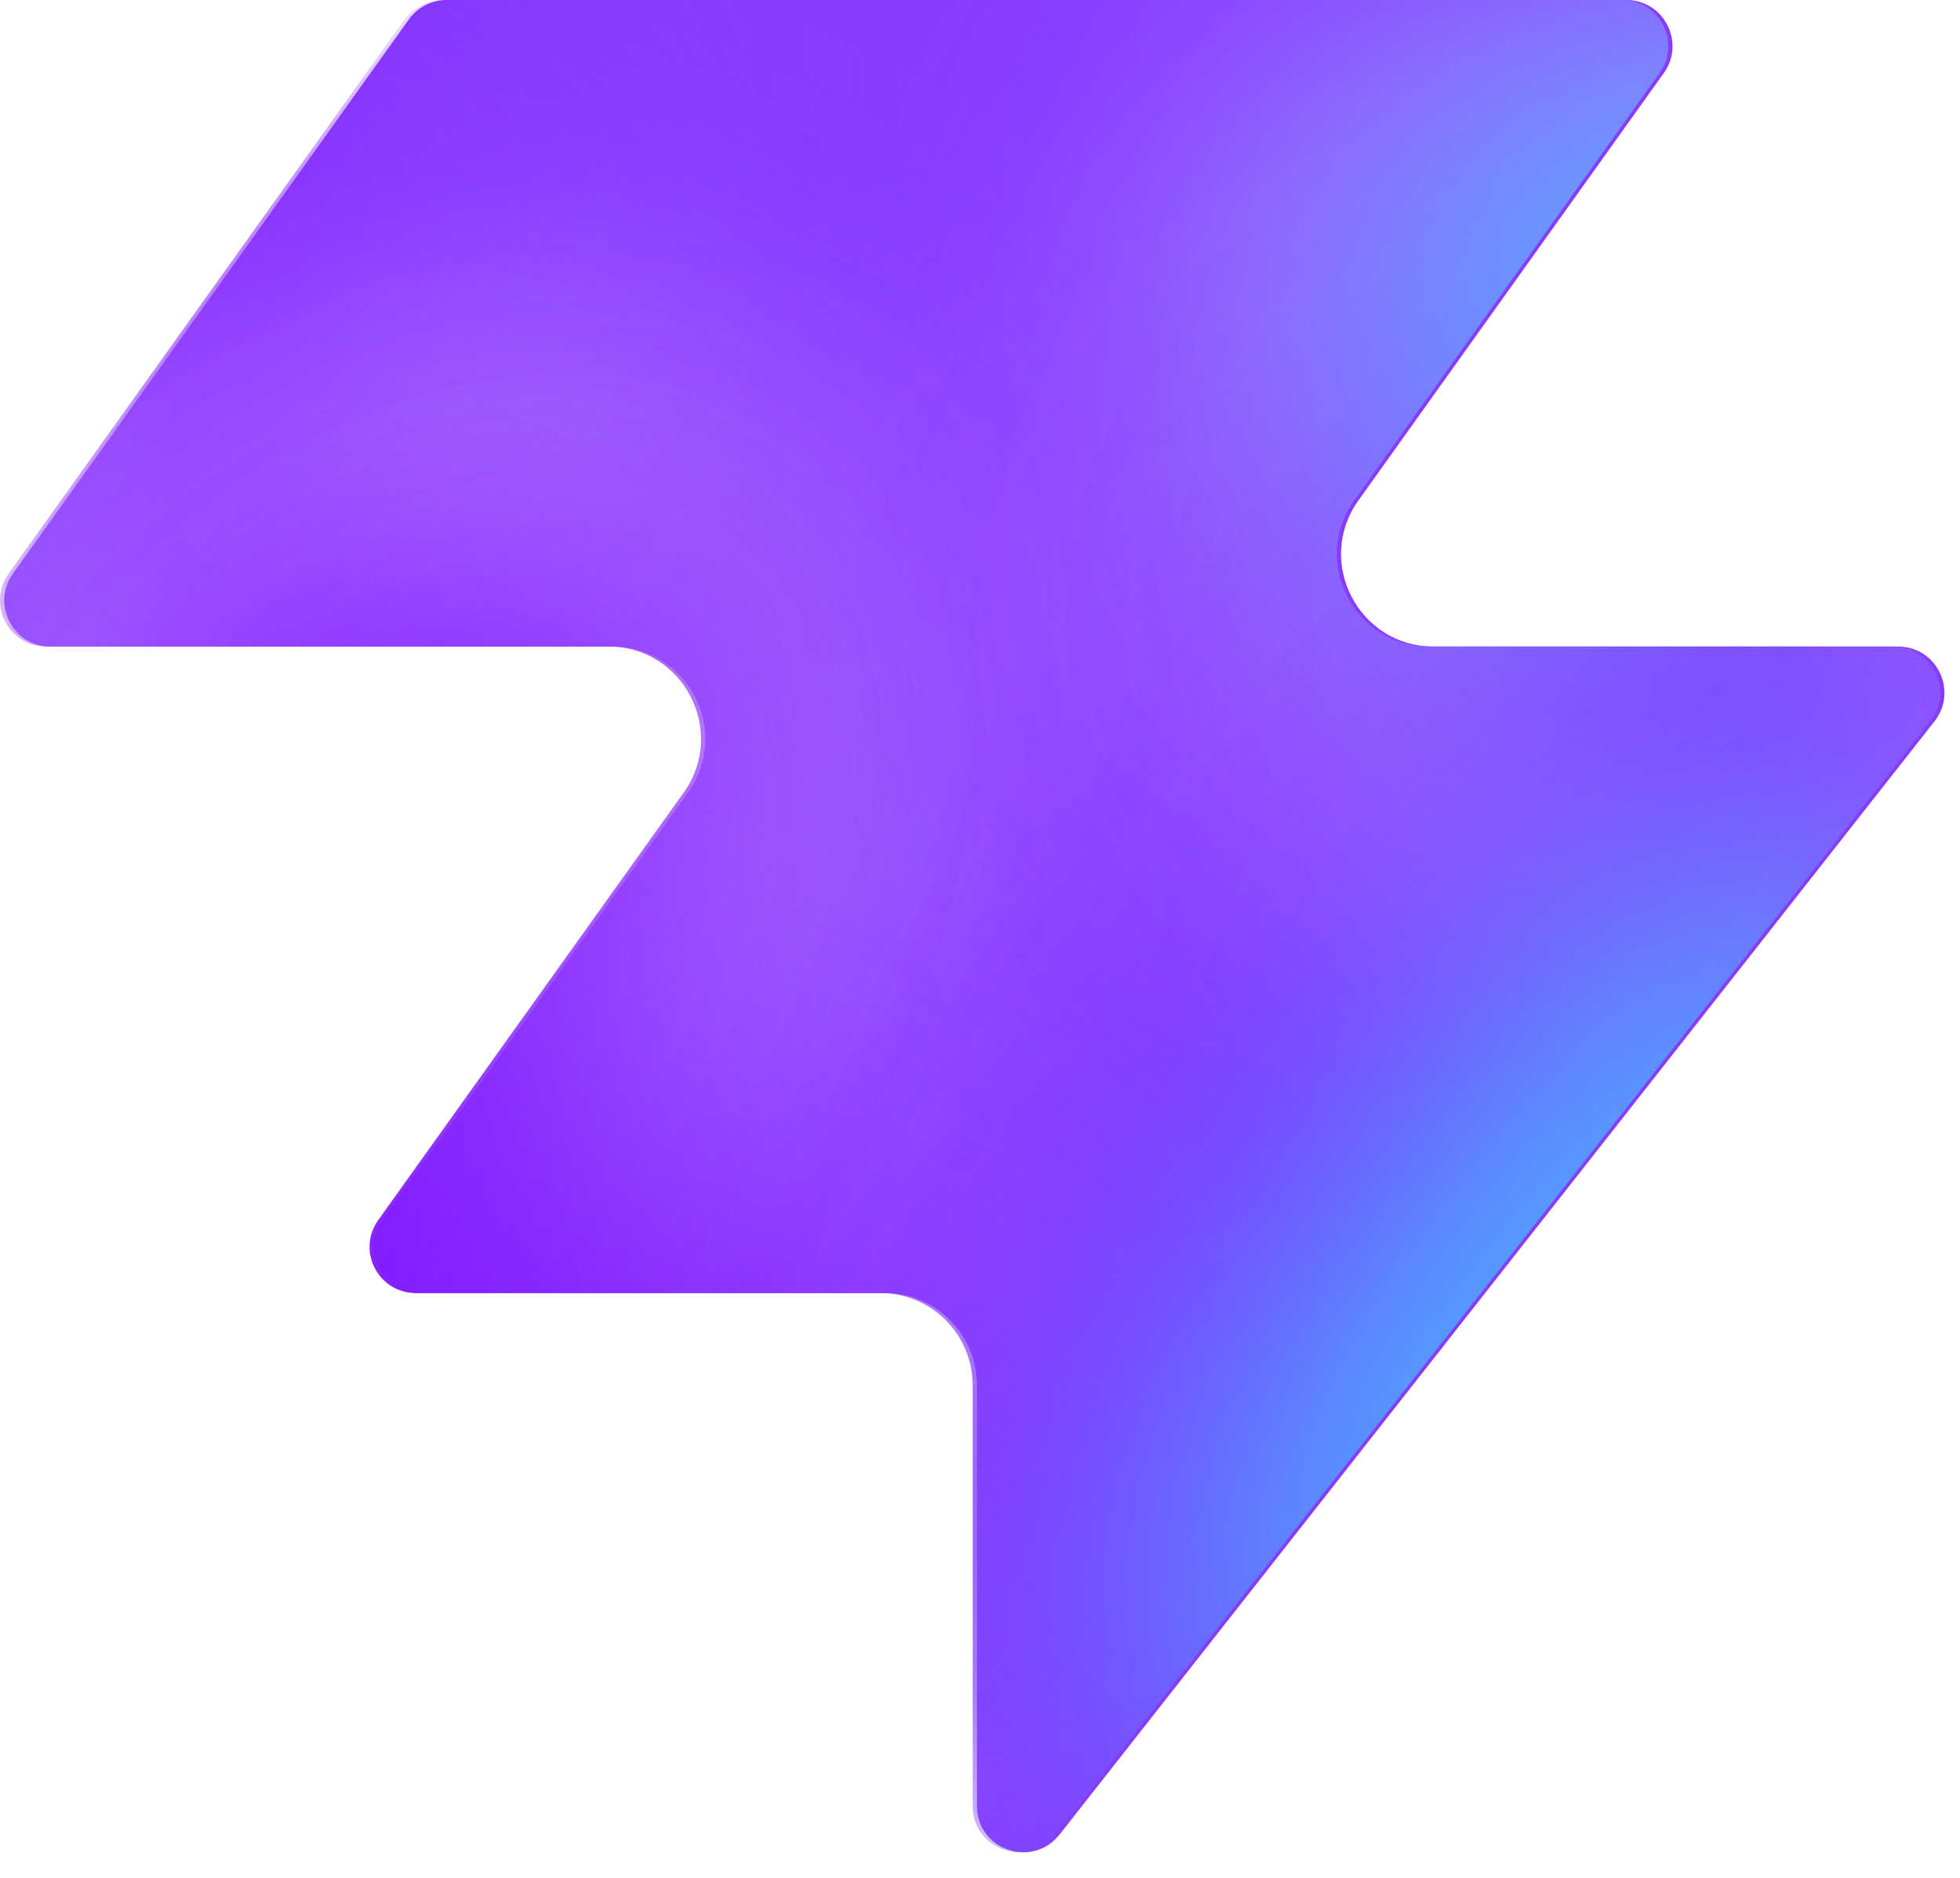
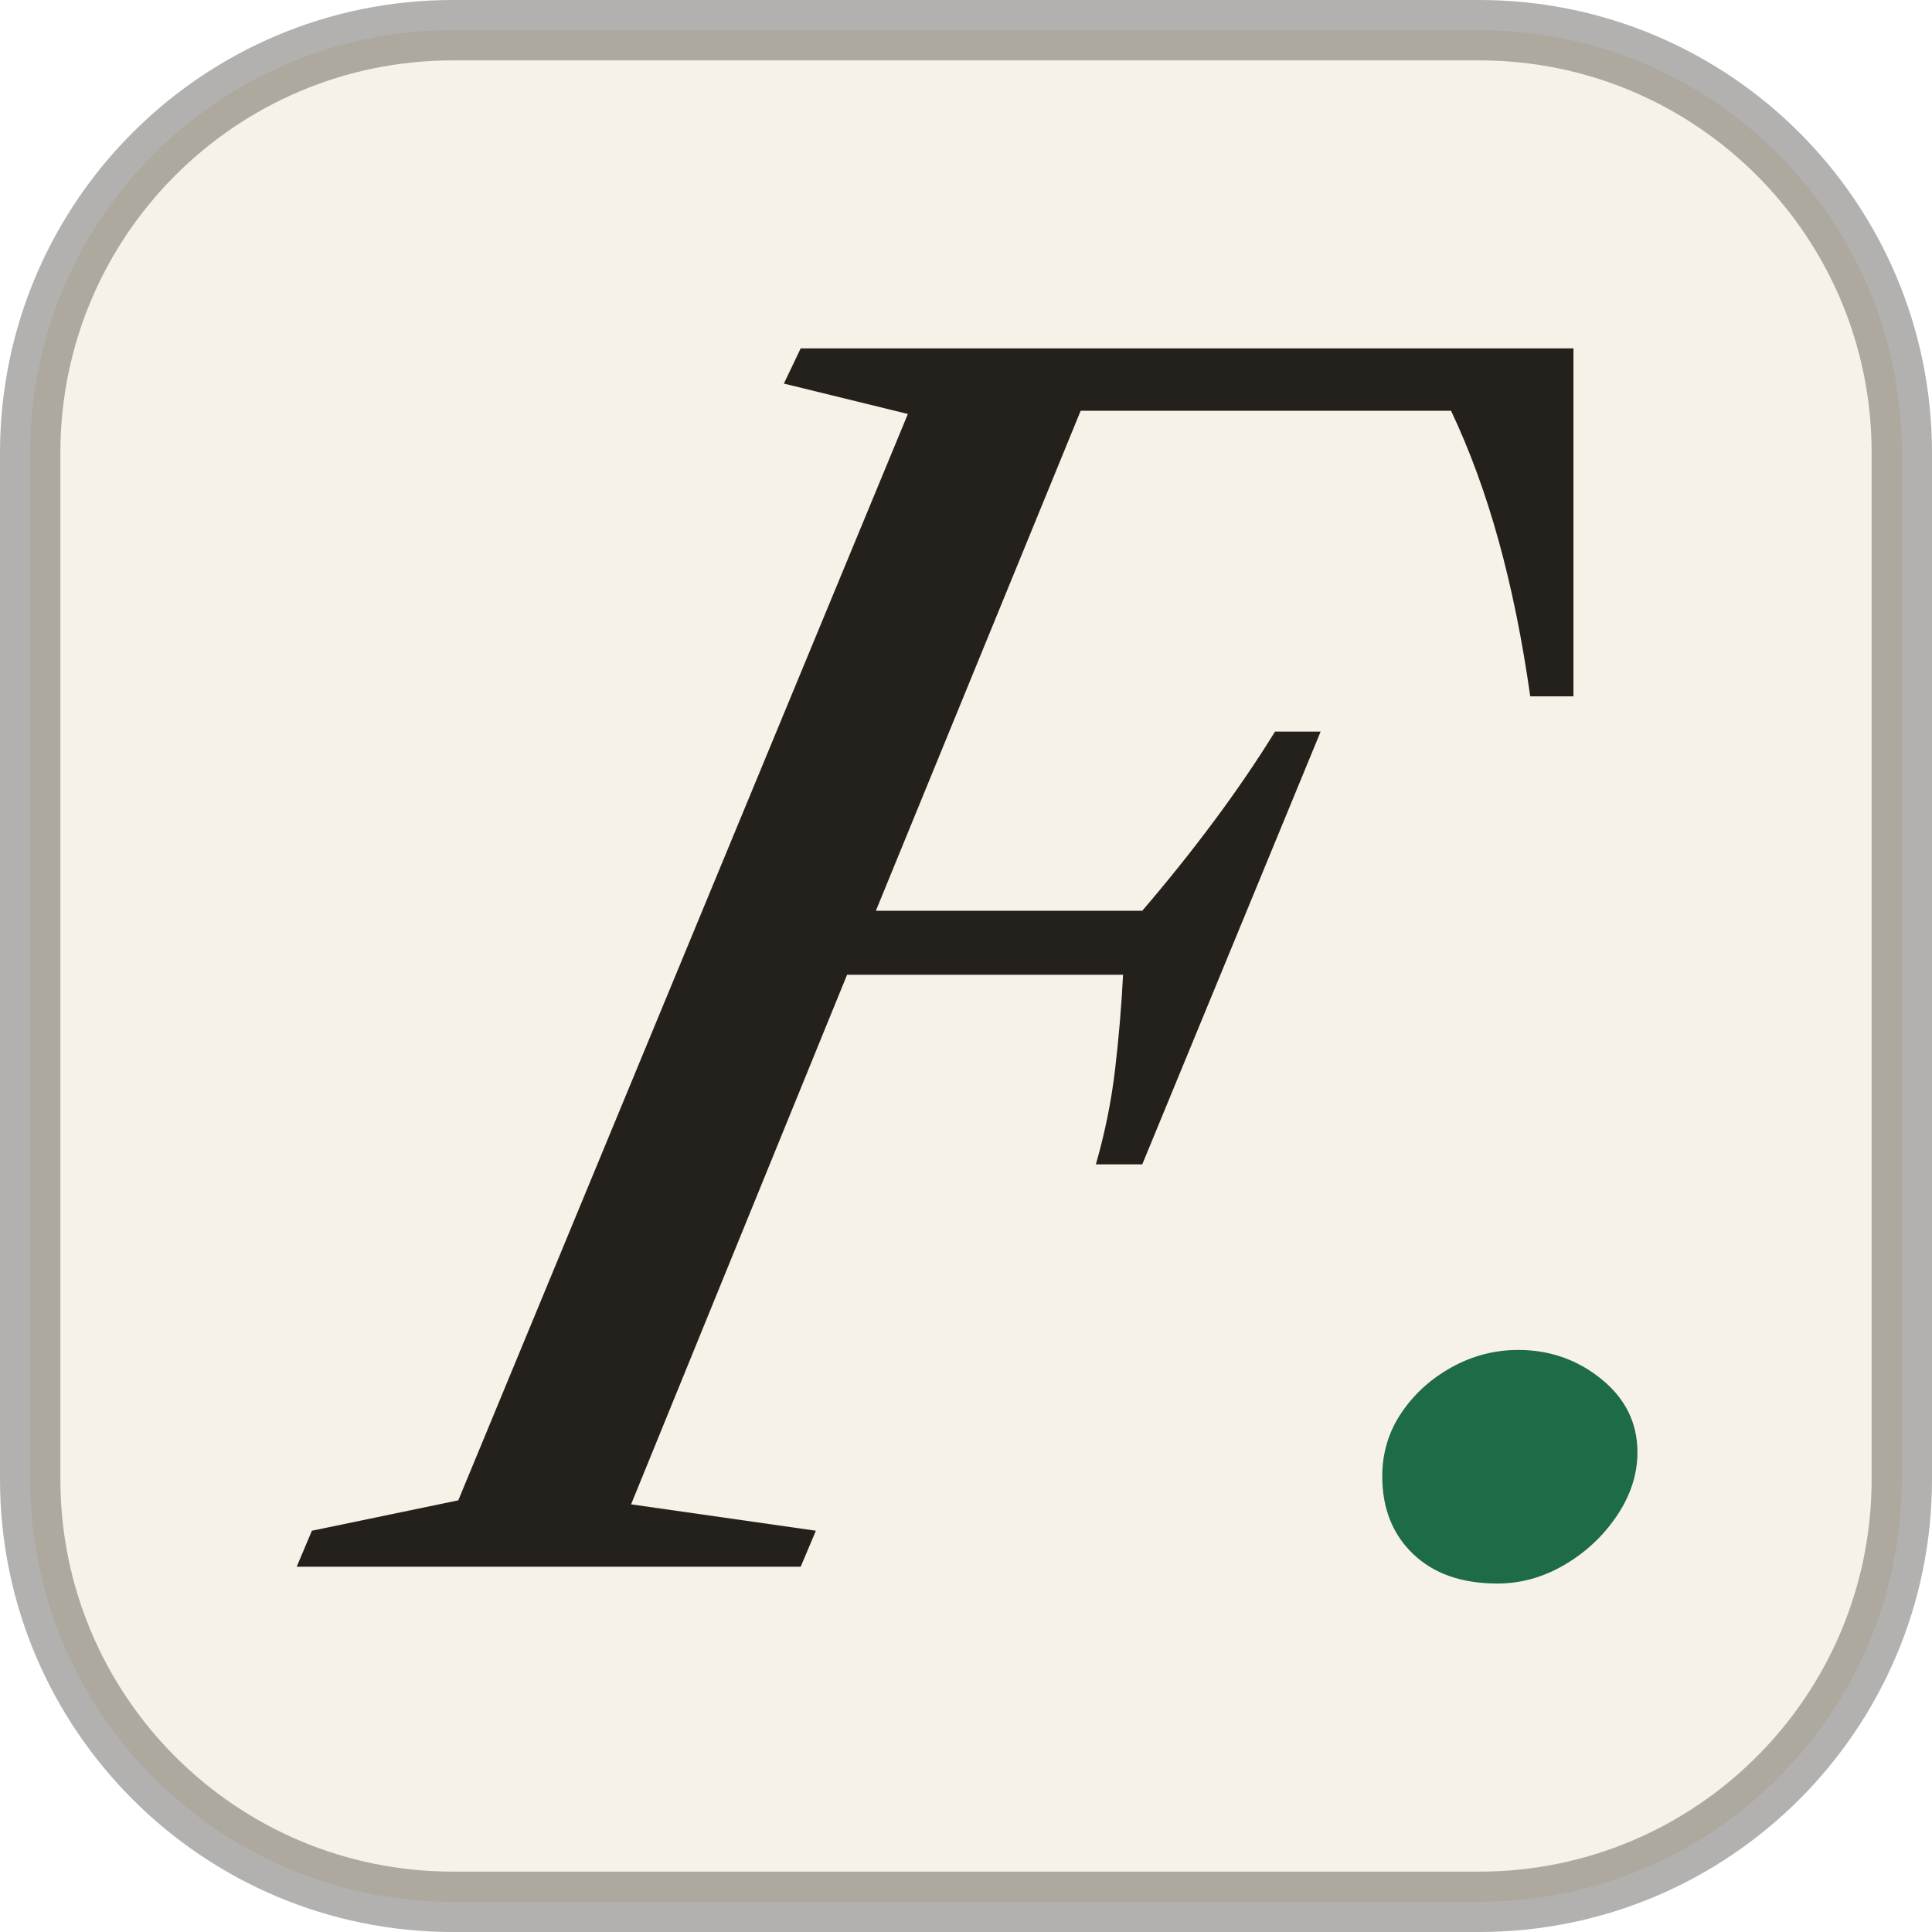
- <svg xmlns="http://www.w3.org/2000/svg" width="48" height="46" fill="none" viewBox="0 0 48 46">
-   <path fill="#863bff" d="M25.946 44.938c-.664.845-2.021.375-2.021-.698V33.937a2.26 2.26 0 0 0-2.262-2.262H10.287c-.92 0-1.456-1.04-.92-1.788l7.48-10.471c1.07-1.497 0-3.578-1.842-3.578H1.237c-.92 0-1.456-1.04-.92-1.788L10.013.474c.214-.297.556-.474.92-.474h28.894c.92 0 1.456 1.04.92 1.788l-7.48 10.471c-1.07 1.498 0 3.579 1.842 3.579h11.377c.943 0 1.473 1.088.89 1.83L25.947 44.94z" style="fill:#863bff;fill:color(display-p3 .525 .23 1);fill-opacity:1" />
-   <mask id="a" width="48" height="46" x="0" y="0" maskUnits="userSpaceOnUse" style="mask-type:alpha">
-     <path fill="#000" d="M25.842 44.938c-.664.844-2.021.375-2.021-.698V33.937a2.26 2.26 0 0 0-2.262-2.262H10.183c-.92 0-1.456-1.04-.92-1.788l7.48-10.471c1.07-1.498 0-3.579-1.842-3.579H1.133c-.92 0-1.456-1.04-.92-1.787L9.91.473c.214-.297.556-.474.92-.474h28.894c.92 0 1.456 1.04.92 1.788l-7.48 10.471c-1.07 1.498 0 3.578 1.842 3.578h11.377c.943 0 1.473 1.088.89 1.832L25.843 44.94z" style="fill:#000;fill-opacity:1" />
-   </mask>
-   <g mask="url(#a)">
-     <g filter="url(#b)">
-       <ellipse cx="5.508" cy="14.704" fill="#ede6ff" rx="5.508" ry="14.704" style="fill:#ede6ff;fill:color(display-p3 .927 .903 1);fill-opacity:1" transform="matrix(.00324 1 1 -.00324 -4.47 31.516)" />
-     </g>
-     <g filter="url(#c)">
-       <ellipse cx="10.399" cy="29.851" fill="#ede6ff" rx="10.399" ry="29.851" style="fill:#ede6ff;fill:color(display-p3 .927 .903 1);fill-opacity:1" transform="matrix(.00324 1 1 -.00324 -39.328 7.883)" />
-     </g>
-     <g filter="url(#d)">
-       <ellipse cx="5.508" cy="30.487" fill="#7e14ff" rx="5.508" ry="30.487" style="fill:#7e14ff;fill:color(display-p3 .492 .077 1);fill-opacity:1" transform="rotate(89.814 -25.913 -14.639)scale(1 -1)" />
-     </g>
-     <g filter="url(#e)">
-       <ellipse cx="5.508" cy="30.599" fill="#7e14ff" rx="5.508" ry="30.599" style="fill:#7e14ff;fill:color(display-p3 .492 .077 1);fill-opacity:1" transform="rotate(89.814 -32.644 -3.334)scale(1 -1)" />
-     </g>
-     <g filter="url(#f)">
-       <ellipse cx="5.508" cy="30.599" fill="#7e14ff" rx="5.508" ry="30.599" style="fill:#7e14ff;fill:color(display-p3 .492 .077 1);fill-opacity:1" transform="matrix(.00324 1 1 -.00324 -34.34 30.47)" />
-     </g>
-     <g filter="url(#g)">
-       <ellipse cx="14.072" cy="22.078" fill="#ede6ff" rx="14.072" ry="22.078" style="fill:#ede6ff;fill:color(display-p3 .927 .903 1);fill-opacity:1" transform="rotate(93.35 24.506 48.493)scale(-1 1)" />
-     </g>
-     <g filter="url(#h)">
-       <ellipse cx="3.47" cy="21.501" fill="#7e14ff" rx="3.47" ry="21.501" style="fill:#7e14ff;fill:color(display-p3 .492 .077 1);fill-opacity:1" transform="rotate(89.009 28.708 47.59)scale(-1 1)" />
-     </g>
-     <g filter="url(#i)">
-       <ellipse cx="3.47" cy="21.501" fill="#7e14ff" rx="3.47" ry="21.501" style="fill:#7e14ff;fill:color(display-p3 .492 .077 1);fill-opacity:1" transform="rotate(89.009 28.708 47.59)scale(-1 1)" />
-     </g>
-     <g filter="url(#j)">
-       <ellipse cx=".387" cy="8.972" fill="#7e14ff" rx="4.407" ry="29.108" style="fill:#7e14ff;fill:color(display-p3 .492 .077 1);fill-opacity:1" transform="rotate(39.51 .387 8.972)" />
-     </g>
-     <g filter="url(#k)">
-       <ellipse cx="47.523" cy="-6.092" fill="#7e14ff" rx="4.407" ry="29.108" style="fill:#7e14ff;fill:color(display-p3 .492 .077 1);fill-opacity:1" transform="rotate(37.892 47.523 -6.092)" />
-     </g>
-     <g filter="url(#l)">
-       <ellipse cx="41.412" cy="6.333" fill="#47bfff" rx="5.971" ry="9.665" style="fill:#47bfff;fill:color(display-p3 .28 .748 1);fill-opacity:1" transform="rotate(37.892 41.412 6.333)" />
-     </g>
-     <g filter="url(#m)">
-       <ellipse cx="-1.879" cy="38.332" fill="#7e14ff" rx="4.407" ry="29.108" style="fill:#7e14ff;fill:color(display-p3 .492 .077 1);fill-opacity:1" transform="rotate(37.892 -1.88 38.332)" />
-     </g>
-     <g filter="url(#n)">
-       <ellipse cx="-1.879" cy="38.332" fill="#7e14ff" rx="4.407" ry="29.108" style="fill:#7e14ff;fill:color(display-p3 .492 .077 1);fill-opacity:1" transform="rotate(37.892 -1.88 38.332)" />
-     </g>
-     <g filter="url(#o)">
-       <ellipse cx="35.651" cy="29.907" fill="#7e14ff" rx="4.407" ry="29.108" style="fill:#7e14ff;fill:color(display-p3 .492 .077 1);fill-opacity:1" transform="rotate(37.892 35.651 29.907)" />
-     </g>
-     <g filter="url(#p)">
-       <ellipse cx="38.418" cy="32.4" fill="#47bfff" rx="5.971" ry="15.297" style="fill:#47bfff;fill:color(display-p3 .28 .748 1);fill-opacity:1" transform="rotate(37.892 38.418 32.4)" />
-     </g>
+ <svg xmlns="http://www.w3.org/2000/svg" width="64" height="64" viewBox="0 0 64 64">
+   <rect x="1" y="1" width="62" height="62" rx="14" fill="#f7f2e7" stroke="#24211c" stroke-opacity="0.35" stroke-width="2" />
+   <g transform="translate(13.3 51.9) scale(0.0265 -0.0265)">
+     <path fill="#24211c" d="M-131 0 -112 45 71 83 633 1441 478 1479 499 1523H1465V1088H1411Q1396 1194 1371.5 1282.5Q1347 1371 1312 1445H849L593 820H926Q974 876 1016.0 932.5Q1058 989 1092 1044H1149L926 503H868Q885 562 892.0 621.5Q899 681 902 740H557L287 78L518 45L499 0Z" />
+     <path fill="#1e6b47" transform="translate(1236 0)" d="M134 -21Q67 -21 28.5 16.0Q-10 53 -10 113Q-10 157 14.0 192.5Q38 228 77.0 249.5Q116 271 160 271Q219 271 264.0 234.5Q309 198 309 143Q309 102 283.5 64.0Q258 26 218.0 2.5Q178 -21 134 -21Z" />
  </g>
-   <defs>
-     <filter id="b" width="60.045" height="41.654" x="-19.77" y="16.149" color-interpolation-filters="sRGB" filterUnits="userSpaceOnUse">
-       <feFlood flood-opacity="0" result="BackgroundImageFix" />
-       <feBlend in="SourceGraphic" in2="BackgroundImageFix" result="shape" />
-       <feGaussianBlur result="effect1_foregroundBlur_2002_17158" stdDeviation="7.659" />
-     </filter>
-     <filter id="c" width="90.34" height="51.437" x="-54.613" y="-7.533" color-interpolation-filters="sRGB" filterUnits="userSpaceOnUse">
-       <feFlood flood-opacity="0" result="BackgroundImageFix" />
-       <feBlend in="SourceGraphic" in2="BackgroundImageFix" result="shape" />
-       <feGaussianBlur result="effect1_foregroundBlur_2002_17158" stdDeviation="7.659" />
-     </filter>
-     <filter id="d" width="79.355" height="29.4" x="-49.64" y="2.03" color-interpolation-filters="sRGB" filterUnits="userSpaceOnUse">
-       <feFlood flood-opacity="0" result="BackgroundImageFix" />
-       <feBlend in="SourceGraphic" in2="BackgroundImageFix" result="shape" />
-       <feGaussianBlur result="effect1_foregroundBlur_2002_17158" stdDeviation="4.596" />
-     </filter>
-     <filter id="e" width="79.579" height="29.4" x="-45.045" y="20.029" color-interpolation-filters="sRGB" filterUnits="userSpaceOnUse">
-       <feFlood flood-opacity="0" result="BackgroundImageFix" />
-       <feBlend in="SourceGraphic" in2="BackgroundImageFix" result="shape" />
-       <feGaussianBlur result="effect1_foregroundBlur_2002_17158" stdDeviation="4.596" />
-     </filter>
-     <filter id="f" width="79.579" height="29.4" x="-43.513" y="21.178" color-interpolation-filters="sRGB" filterUnits="userSpaceOnUse">
-       <feFlood flood-opacity="0" result="BackgroundImageFix" />
-       <feBlend in="SourceGraphic" in2="BackgroundImageFix" result="shape" />
-       <feGaussianBlur result="effect1_foregroundBlur_2002_17158" stdDeviation="4.596" />
-     </filter>
-     <filter id="g" width="74.749" height="58.852" x="15.756" y="-17.901" color-interpolation-filters="sRGB" filterUnits="userSpaceOnUse">
-       <feFlood flood-opacity="0" result="BackgroundImageFix" />
-       <feBlend in="SourceGraphic" in2="BackgroundImageFix" result="shape" />
-       <feGaussianBlur result="effect1_foregroundBlur_2002_17158" stdDeviation="7.659" />
-     </filter>
-     <filter id="h" width="61.377" height="25.362" x="23.548" y="2.284" color-interpolation-filters="sRGB" filterUnits="userSpaceOnUse">
-       <feFlood flood-opacity="0" result="BackgroundImageFix" />
-       <feBlend in="SourceGraphic" in2="BackgroundImageFix" result="shape" />
-       <feGaussianBlur result="effect1_foregroundBlur_2002_17158" stdDeviation="4.596" />
-     </filter>
-     <filter id="i" width="61.377" height="25.362" x="23.548" y="2.284" color-interpolation-filters="sRGB" filterUnits="userSpaceOnUse">
-       <feFlood flood-opacity="0" result="BackgroundImageFix" />
-       <feBlend in="SourceGraphic" in2="BackgroundImageFix" result="shape" />
-       <feGaussianBlur result="effect1_foregroundBlur_2002_17158" stdDeviation="4.596" />
-     </filter>
-     <filter id="j" width="56.045" height="63.649" x="-27.636" y="-22.853" color-interpolation-filters="sRGB" filterUnits="userSpaceOnUse">
-       <feFlood flood-opacity="0" result="BackgroundImageFix" />
-       <feBlend in="SourceGraphic" in2="BackgroundImageFix" result="shape" />
-       <feGaussianBlur result="effect1_foregroundBlur_2002_17158" stdDeviation="4.596" />
-     </filter>
-     <filter id="k" width="54.814" height="64.646" x="20.116" y="-38.415" color-interpolation-filters="sRGB" filterUnits="userSpaceOnUse">
-       <feFlood flood-opacity="0" result="BackgroundImageFix" />
-       <feBlend in="SourceGraphic" in2="BackgroundImageFix" result="shape" />
-       <feGaussianBlur result="effect1_foregroundBlur_2002_17158" stdDeviation="4.596" />
-     </filter>
-     <filter id="l" width="33.541" height="35.313" x="24.641" y="-11.323" color-interpolation-filters="sRGB" filterUnits="userSpaceOnUse">
-       <feFlood flood-opacity="0" result="BackgroundImageFix" />
-       <feBlend in="SourceGraphic" in2="BackgroundImageFix" result="shape" />
-       <feGaussianBlur result="effect1_foregroundBlur_2002_17158" stdDeviation="4.596" />
-     </filter>
-     <filter id="m" width="54.814" height="64.646" x="-29.286" y="6.009" color-interpolation-filters="sRGB" filterUnits="userSpaceOnUse">
-       <feFlood flood-opacity="0" result="BackgroundImageFix" />
-       <feBlend in="SourceGraphic" in2="BackgroundImageFix" result="shape" />
-       <feGaussianBlur result="effect1_foregroundBlur_2002_17158" stdDeviation="4.596" />
-     </filter>
-     <filter id="n" width="54.814" height="64.646" x="-29.286" y="6.009" color-interpolation-filters="sRGB" filterUnits="userSpaceOnUse">
-       <feFlood flood-opacity="0" result="BackgroundImageFix" />
-       <feBlend in="SourceGraphic" in2="BackgroundImageFix" result="shape" />
-       <feGaussianBlur result="effect1_foregroundBlur_2002_17158" stdDeviation="4.596" />
-     </filter>
-     <filter id="o" width="54.814" height="64.646" x="8.244" y="-2.416" color-interpolation-filters="sRGB" filterUnits="userSpaceOnUse">
-       <feFlood flood-opacity="0" result="BackgroundImageFix" />
-       <feBlend in="SourceGraphic" in2="BackgroundImageFix" result="shape" />
-       <feGaussianBlur result="effect1_foregroundBlur_2002_17158" stdDeviation="4.596" />
-     </filter>
-     <filter id="p" width="39.409" height="43.623" x="18.713" y="10.588" color-interpolation-filters="sRGB" filterUnits="userSpaceOnUse">
-       <feFlood flood-opacity="0" result="BackgroundImageFix" />
-       <feBlend in="SourceGraphic" in2="BackgroundImageFix" result="shape" />
-       <feGaussianBlur result="effect1_foregroundBlur_2002_17158" stdDeviation="4.596" />
-     </filter>
-   </defs>
</svg>
